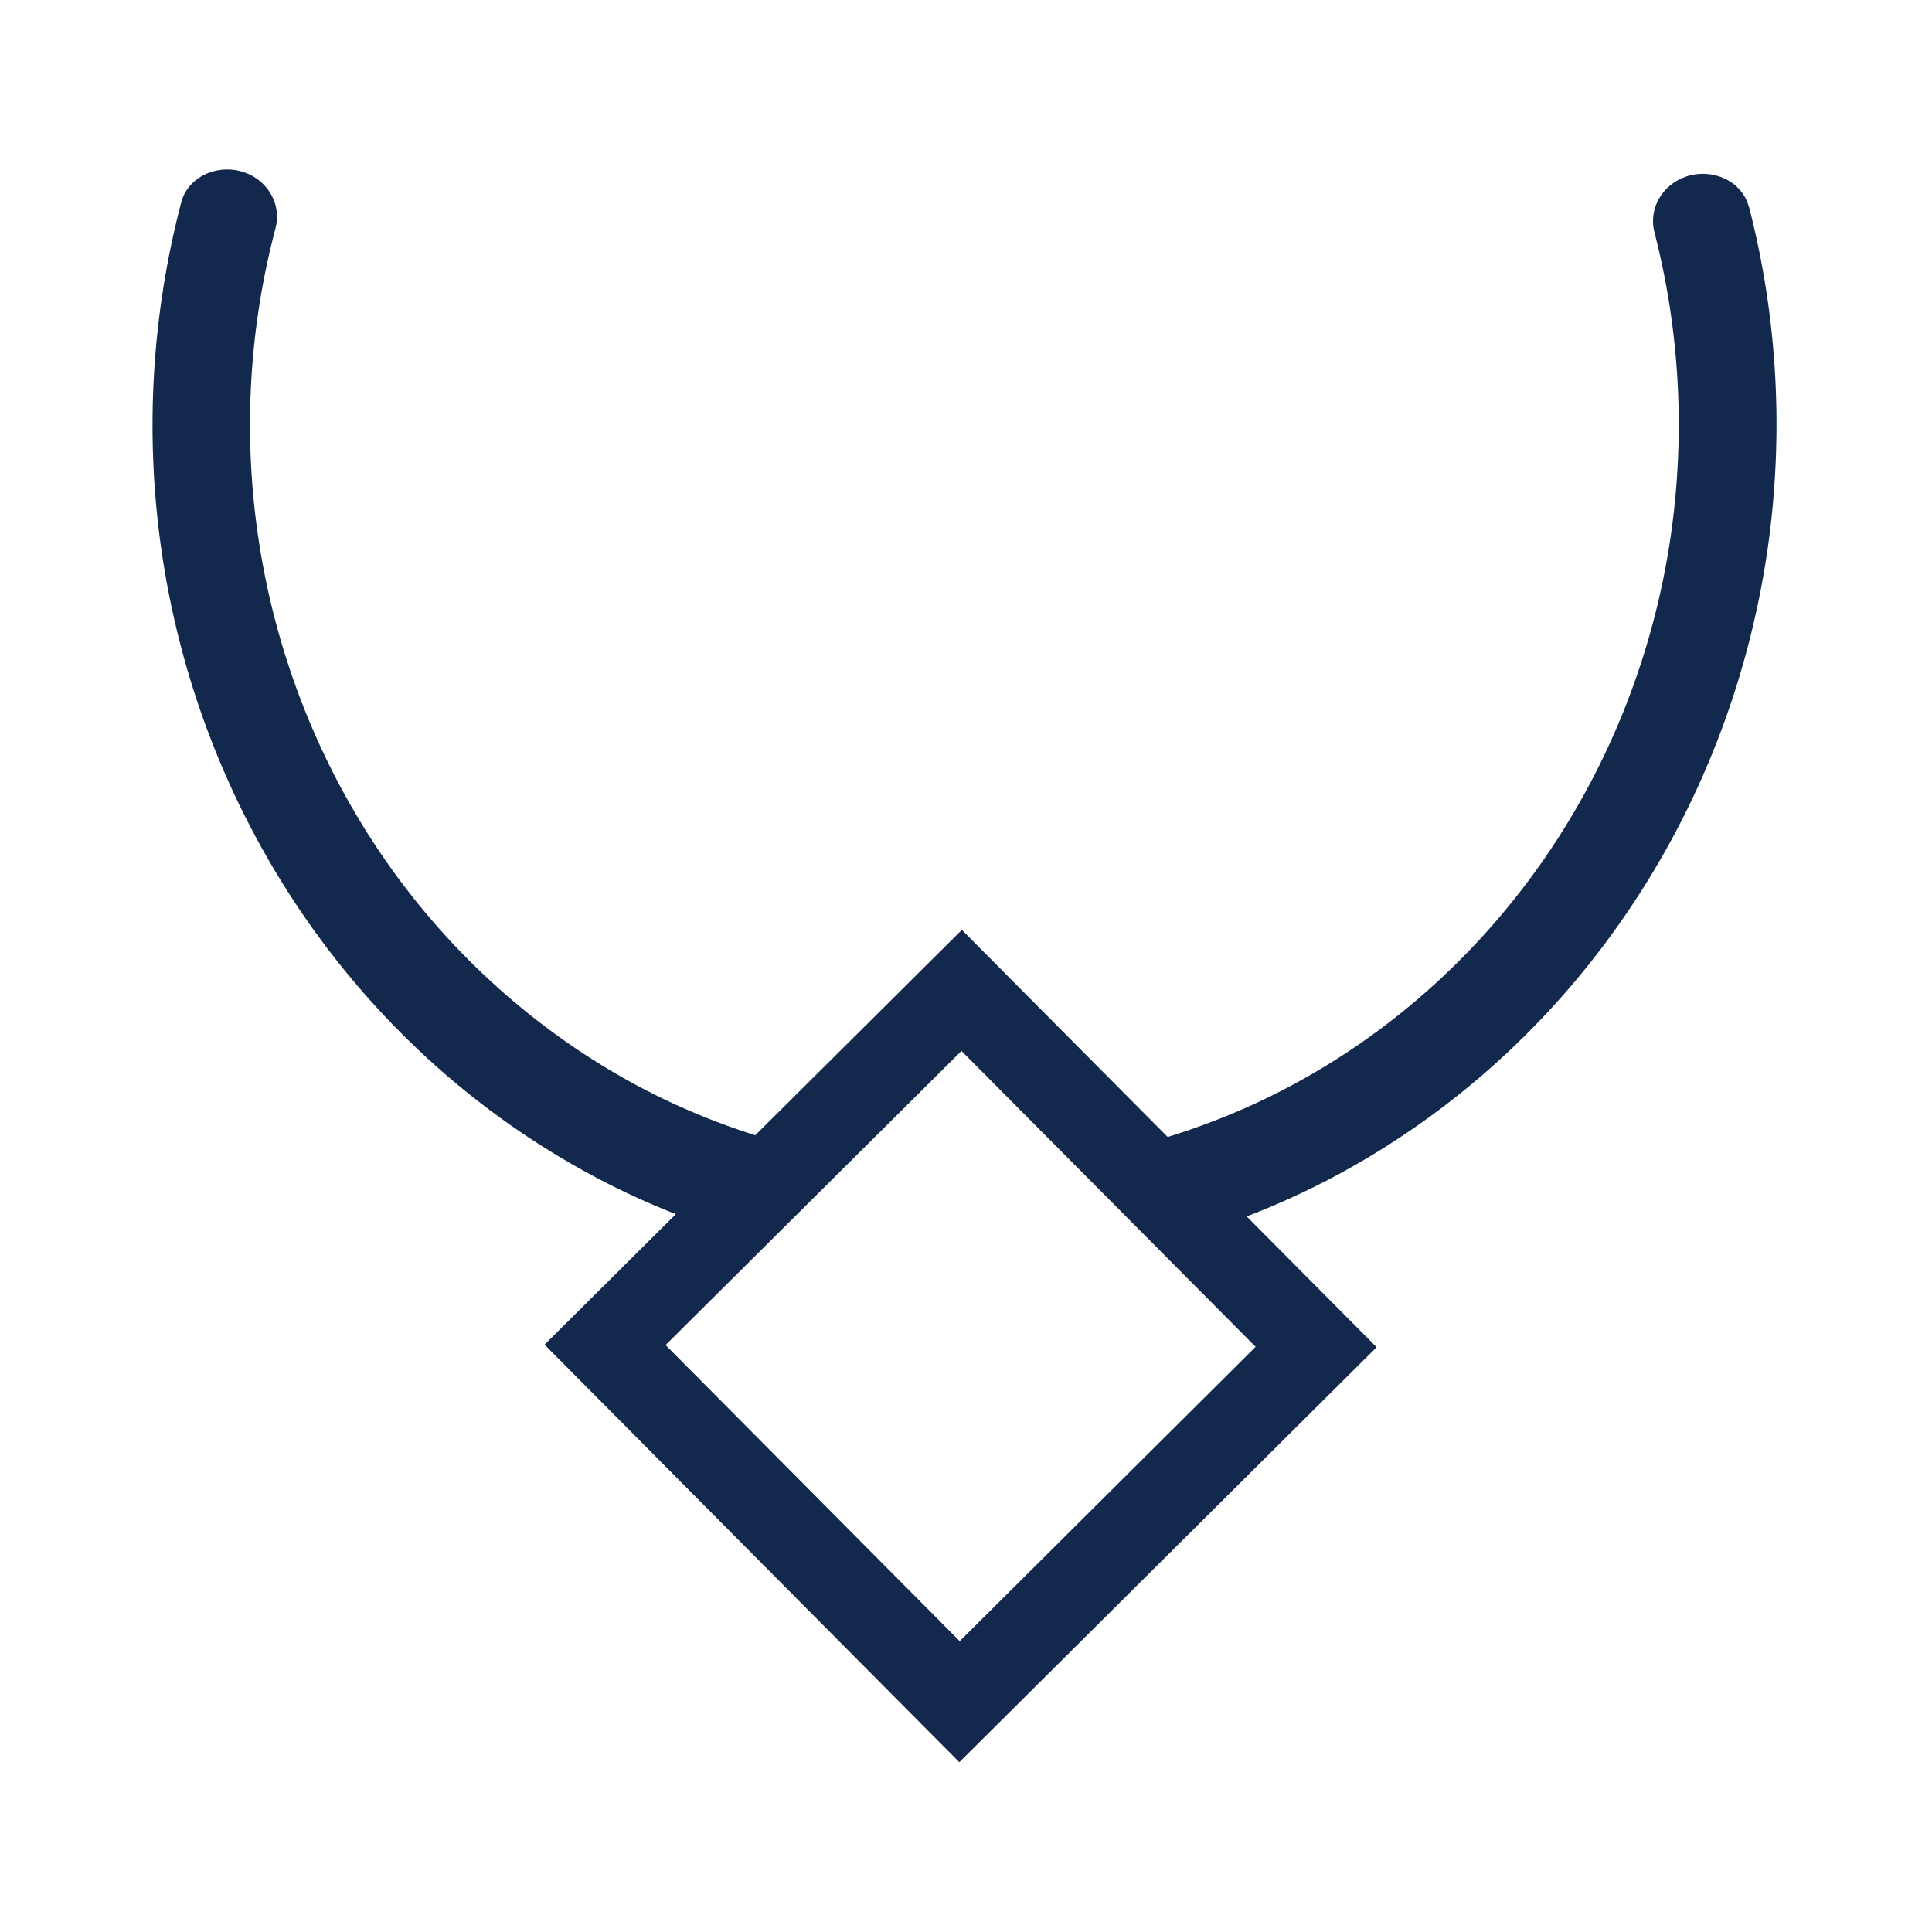
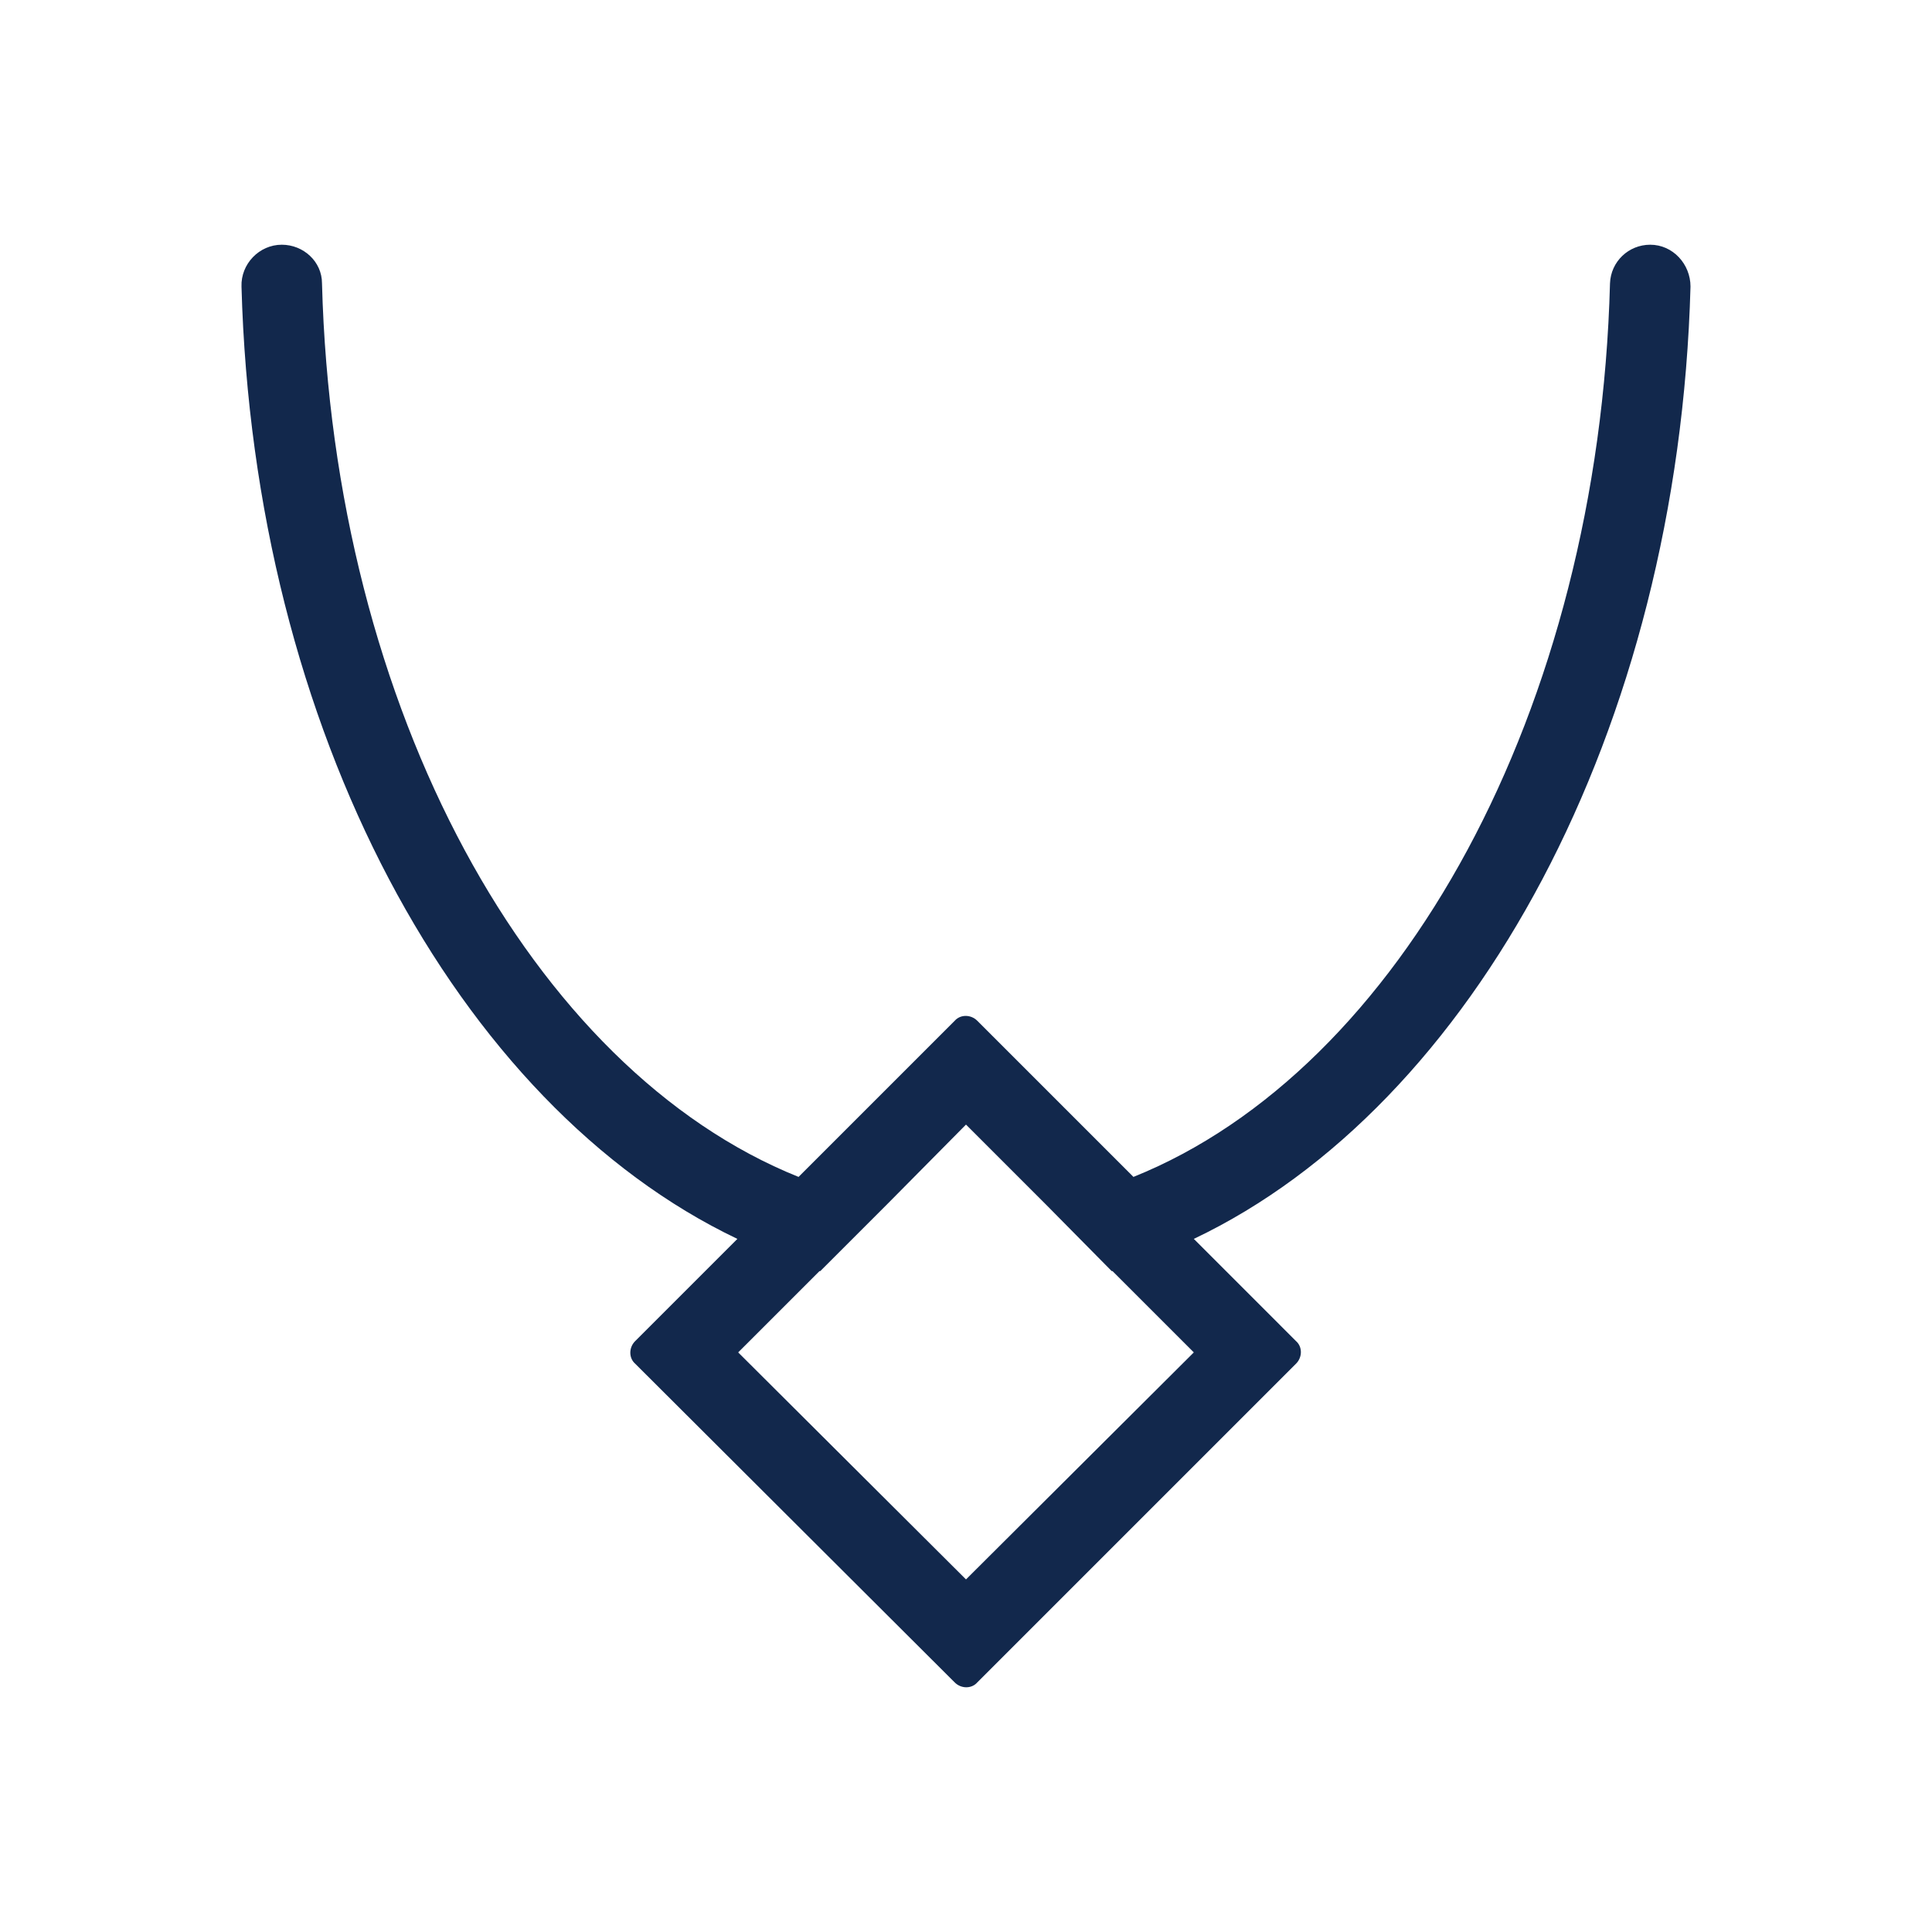
- <svg xmlns="http://www.w3.org/2000/svg" width="114" height="114" viewBox="0 0 114 114" fill="none">
-   <path d="M103.196 12.214C102.806 10.689 101.052 9.887 99.47 10.425C98.037 10.93 97.269 12.351 97.624 13.716C99.126 19.539 99.447 25.627 98.587 31.61C97.601 38.408 95.079 44.897 91.239 50.503C87.399 56.109 82.343 60.706 76.474 63.904C73.803 65.36 70.983 66.495 68.094 67.332L72.381 72.215C74.697 71.39 76.967 70.392 79.145 69.2C85.805 65.566 91.56 60.35 95.928 53.965C100.295 47.591 103.15 40.243 104.285 32.505C105.271 25.718 104.904 18.817 103.207 12.225L103.196 12.214Z" fill="#12284C" />
-   <path d="M56.755 54.869L32.131 79.344L56.606 103.98L81.23 79.493L56.755 54.869ZM39.273 79.367L56.732 62.011L74.088 79.47L56.629 96.838L39.273 79.367Z" fill="#12284C" />
-   <path d="M10.695 11.939C11.085 10.426 12.85 9.623 14.432 10.174C15.854 10.678 16.622 12.111 16.255 13.475C14.719 19.287 14.352 25.375 15.189 31.359C16.14 38.168 18.616 44.657 22.422 50.297C26.228 55.925 31.261 60.545 37.108 63.79C39.779 65.269 42.576 66.415 45.465 67.263L41.154 72.124C38.839 71.287 36.58 70.278 34.402 69.063C27.765 65.395 22.044 60.133 17.711 53.724C13.389 47.328 10.569 39.956 9.491 32.218C8.551 25.432 8.964 18.531 10.695 11.939Z" fill="#12284C" />
+ <svg xmlns="http://www.w3.org/2000/svg" id="Layer_1" data-name="Layer 1" viewBox="0 0 24 24">
+   <defs>
+     <style>
+       .cls-1 {
+         fill: #12284c;
+         stroke-width: 0px;
+       }
+     </style>
+   </defs>
+   <path class="cls-1" d="m20,3.52c-.14,5.3-2.61,9.77-5.92,11.1l-1.94-1.94c-.08-.08-.21-.08-.28,0l-1.94,1.94c-3.31-1.33-5.78-5.8-5.92-11.1,0-.27-.23-.48-.5-.48h0c-.28,0-.51.24-.5.52.15,5.51,2.68,10.17,6.16,11.83l-1.27,1.27c-.08.08-.08.21,0,.28l3.97,3.96c.08.08.21.08.28,0l3.96-3.96c.08-.08.08-.21,0-.28l-1.27-1.27c3.47-1.65,6.02-6.32,6.17-11.83,0-.28-.22-.52-.5-.52h0c-.27,0-.49.21-.5.48Zm-8,16.1l-2.83-2.82,1.01-1.01h.01l.83-.83.98-.99.99.99.82.83h.01l1.01,1.01-2.83,2.82Z" />
</svg>
